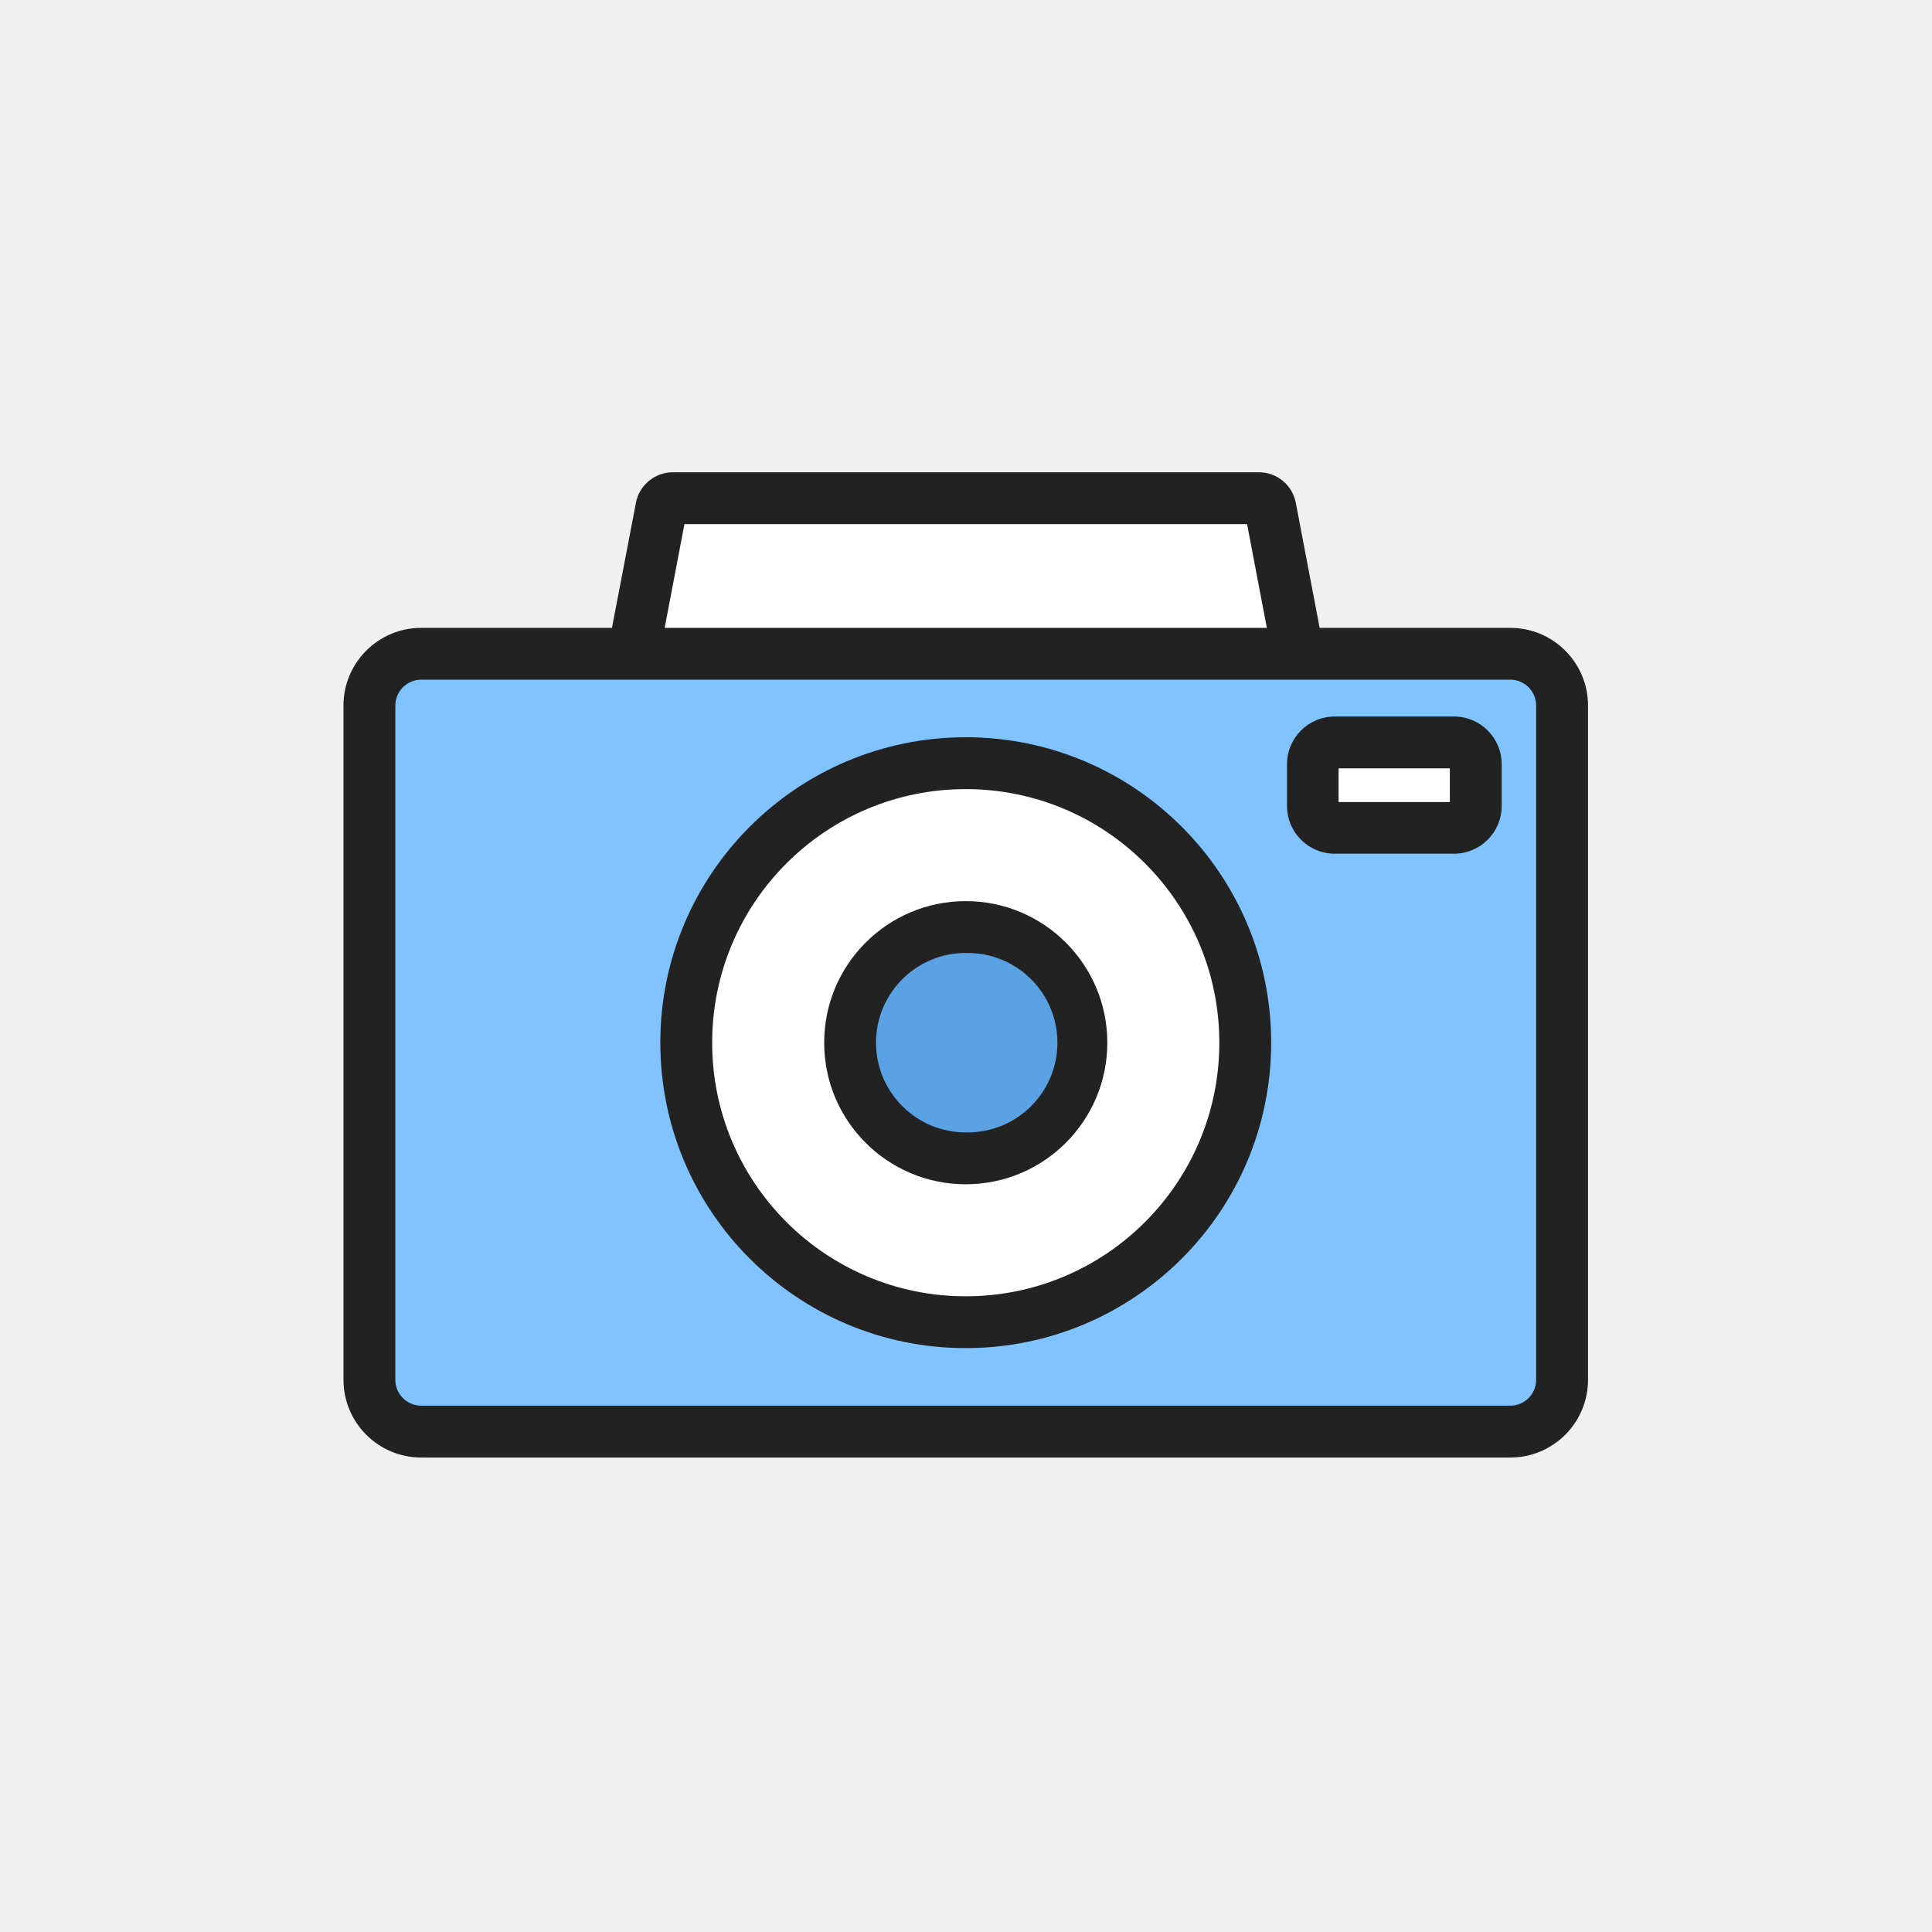
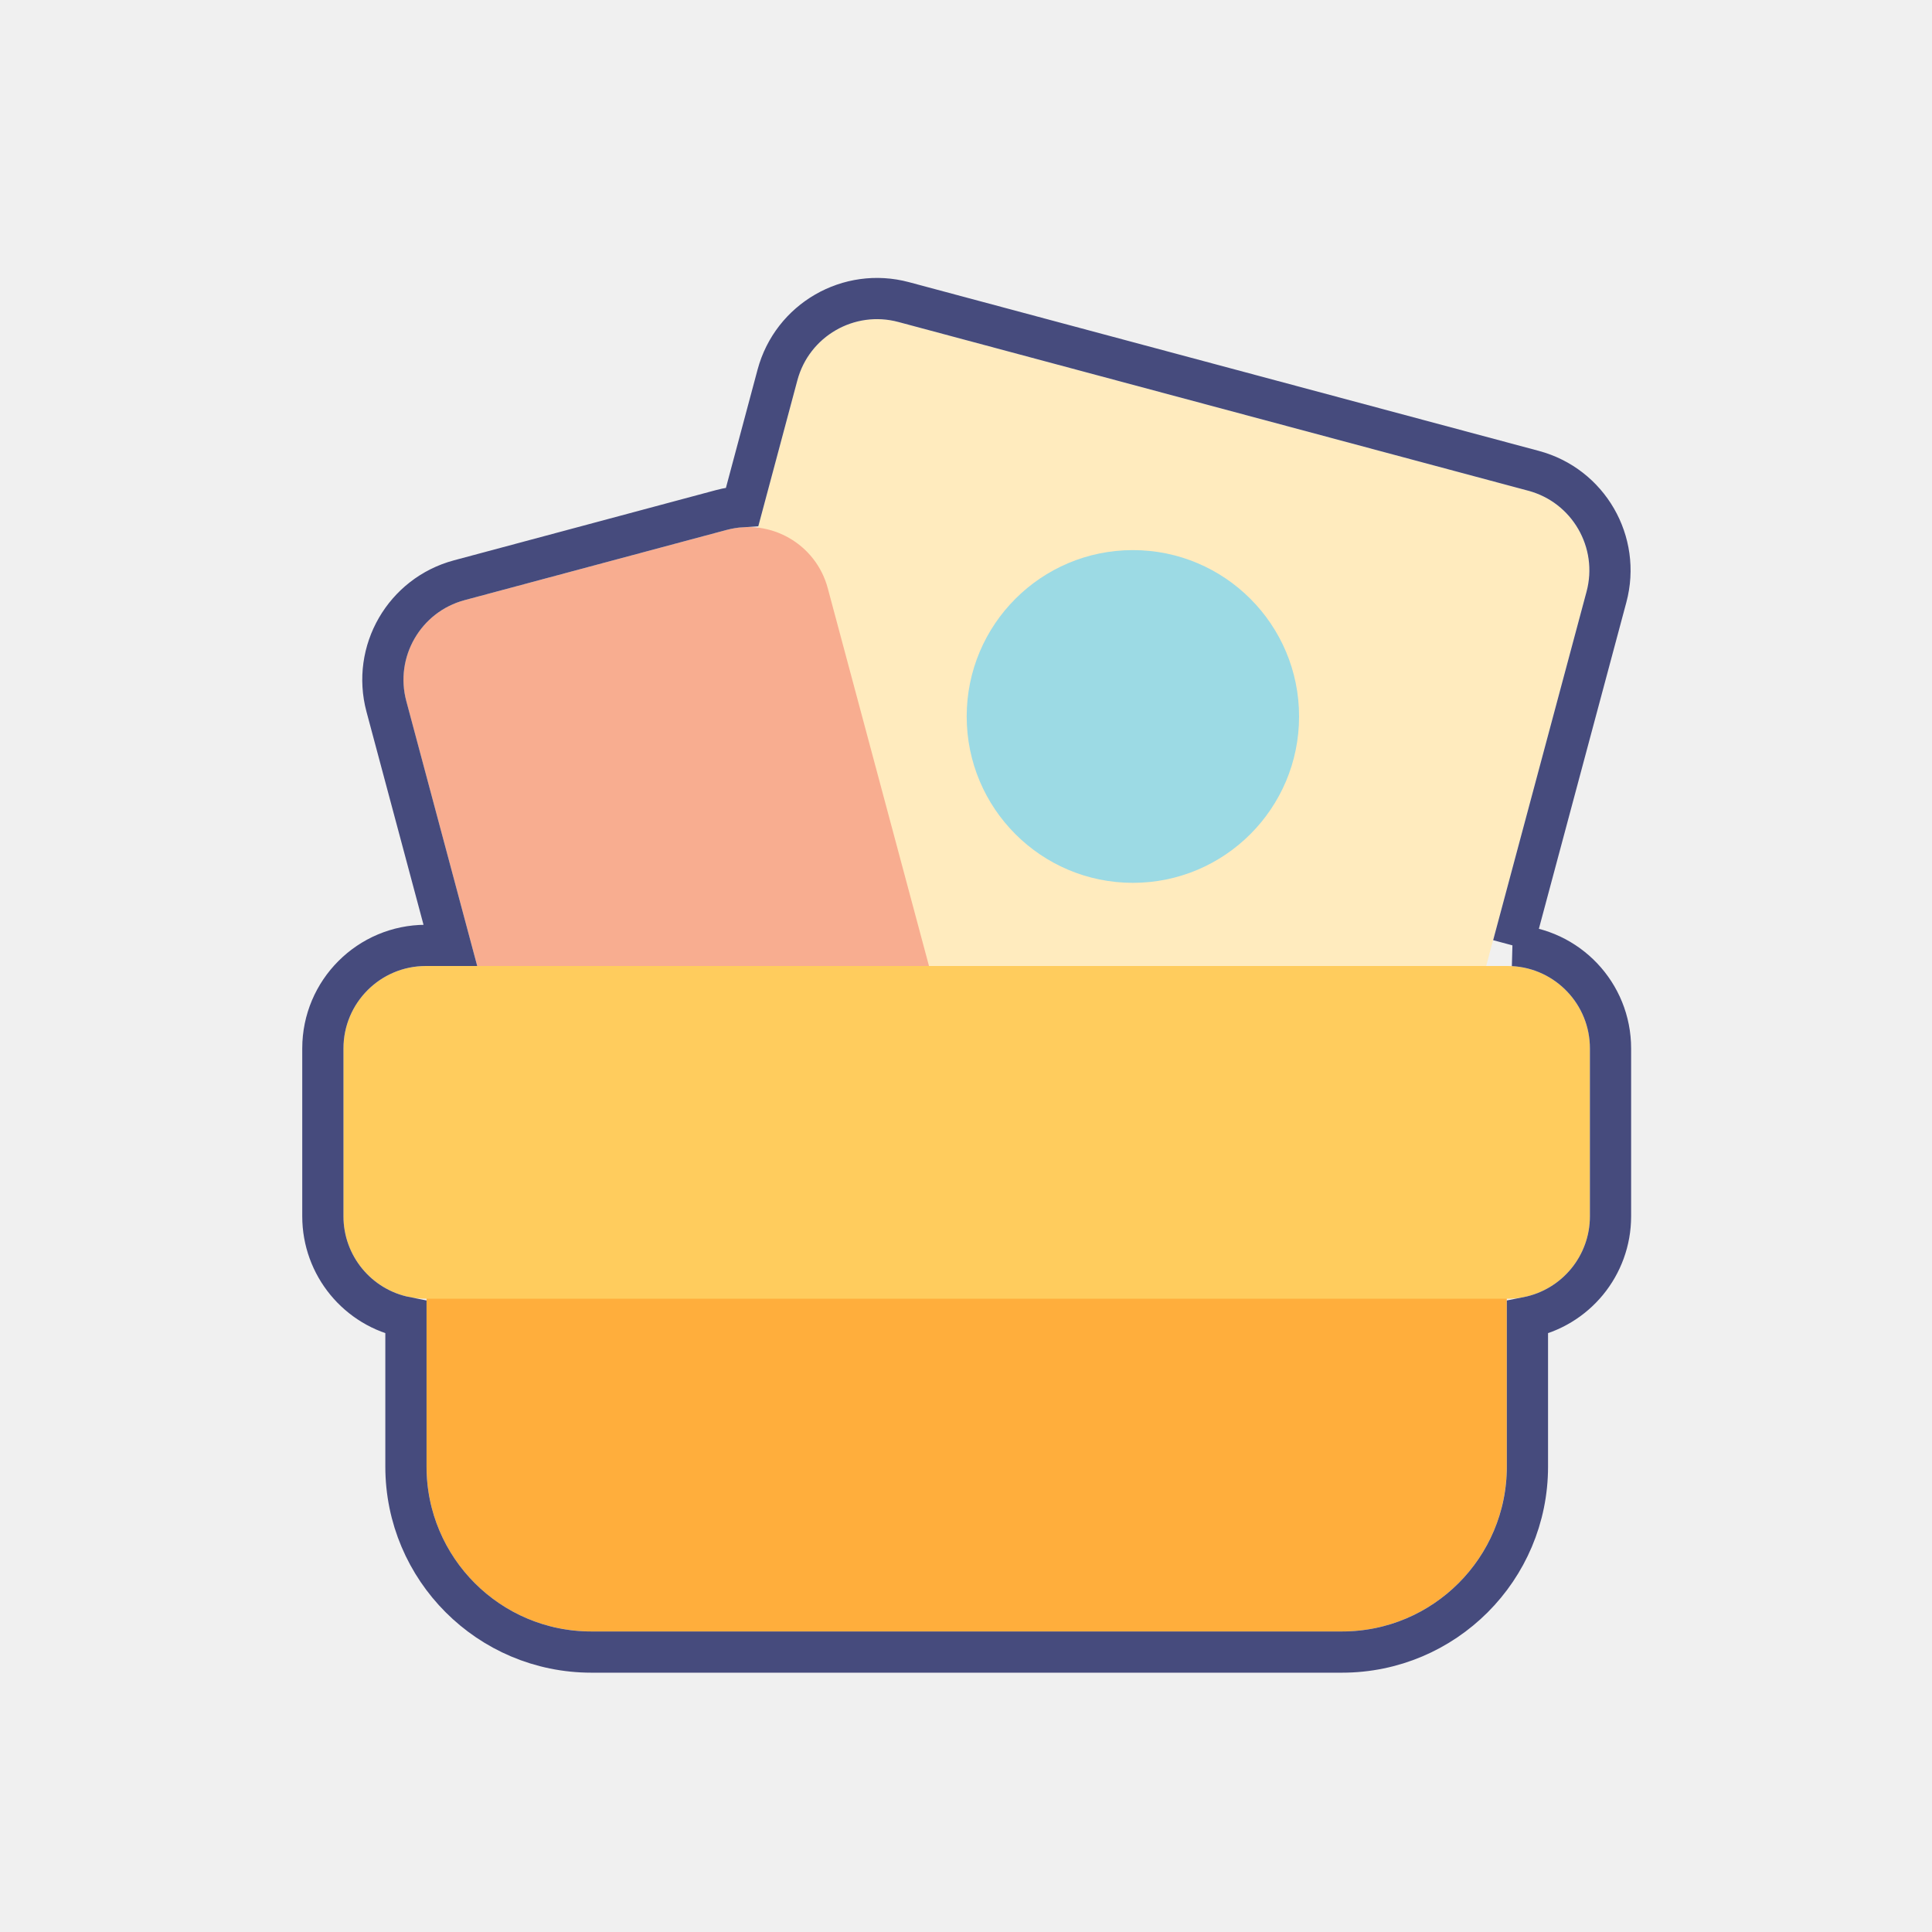
<svg xmlns="http://www.w3.org/2000/svg" width="45" height="45">
  <g fill="none" fill-rule="evenodd">
    <path fill="none" d="M0 0h45v45H0z" fill-opacity="0" />
-     <g fill-rule="nonzero">
-       <path d="M14.444 16.84l.96-5.013a.272.272 0 0 1 .266-.223h13.648c.131 0 .243.095.266.223l.96 5.013h-16.1z" fill="#FFF" />
-       <path d="M29.047 12.208l.767 4.028h-14.64l.768-4.028h13.105zM29.324 11H15.67c-.42.001-.78.3-.858.713l-1.099 5.73h17.562l-1.093-5.73a.876.876 0 0 0-.864-.713h.006z" fill="#222" />
-       <path fill="#80C3FF" d="M8.604 15.227h27.78v18.118H8.604z" />
-       <path d="M35.176 15.831c.334 0 .604.27.604.604v15.702c0 .334-.27.604-.604.604H9.812a.604.604 0 0 1-.604-.604V16.435c0-.333.27-.604.604-.604h25.364zm0-1.207H9.812c-1 0-1.812.81-1.812 1.811v15.702c0 1 .811 1.812 1.812 1.812h25.364c1.001 0 1.812-.811 1.812-1.812V16.435c0-1-.811-1.811-1.812-1.811z" fill="#222" />
-       <path d="M22.494 30.797a6.51 6.51 0 1 1 6.51-6.51 6.522 6.522 0 0 1-6.51 6.51z" fill="#FFF" />
-       <path d="M22.494 18.38a5.906 5.906 0 1 1 0 11.813 5.906 5.906 0 0 1 0-11.813zm0-1.208a7.114 7.114 0 1 0 0 14.228 7.114 7.114 0 0 0 0-14.228z" fill="#222" />
-       <path d="M19.8 24.286a2.693 2.693 0 1 0 5.388 0 2.693 2.693 0 0 0-5.387 0z" fill="#5BA2E4" />
-       <path d="M22.494 22.197a2.09 2.09 0 1 1 0 4.179 2.09 2.09 0 0 1 0-4.18zm0-1.208a3.297 3.297 0 1 0 0 6.595 3.297 3.297 0 0 0 0-6.595z" fill="#222" />
-       <path fill="#FFF" d="M30.575 17.293h3.798v1.993h-3.798z" />
-       <path d="M33.77 17.897v.785h-2.592v-.785h2.591zm.096-1.208h-2.778c-.614 0-1.111.497-1.111 1.111v.972c0 .614.497 1.112 1.11 1.112h2.779c.614 0 1.111-.498 1.111-1.112V17.8c0-.614-.497-1.111-1.111-1.111z" fill="#222" />
+     <g transform="translate(8 7)">
+       <rect fill="#FFEBBE" transform="rotate(15 17.626 12.29)" x="8.112" y="2.118" width="19.028" height="20.344" rx="1.92" />
+       <ellipse fill="#9CDAE4" cx="18.387" cy="9.688" rx="3.871" ry="3.875" />
+       <rect fill="#F8AD90" transform="rotate(-15 7.88 13.646)" x="2.798" y="5.896" width="10.164" height="15.5" rx="1.92" />
+       <rect fill="#FFAE3C" x="1.935" y="19.375" width="25.161" height="11.625" rx="3.84" />
+       <rect fill="#FFCC5D" y="15.5" width="29.032" height="7.75" rx="1.92" />
+       <path d="M27.24 15.023a2.4 2.4 0 0 1 2.272 2.397v3.91a2.4 2.4 0 0 1-1.935 2.355v3.475a4.32 4.32 0 0 1-4.32 4.32H5.775a4.32 4.32 0 0 1-4.32-4.32v-3.475A2.4 2.4 0 0 1-.48 21.33v-3.91a2.4 2.4 0 0 1 2.4-2.4h.57L1 9.454a2.4 2.4 0 0 1 1.697-2.939l6.108-1.637c.16-.042.32-.068.483-.078l.821-3.067a2.4 2.4 0 0 1 2.94-1.697l14.67 3.93a2.4 2.4 0 0 1 1.698 2.94l-2.175 8.117z" stroke="#464B7D" stroke-width=".96" />
    </g>
  </g>
</svg>
